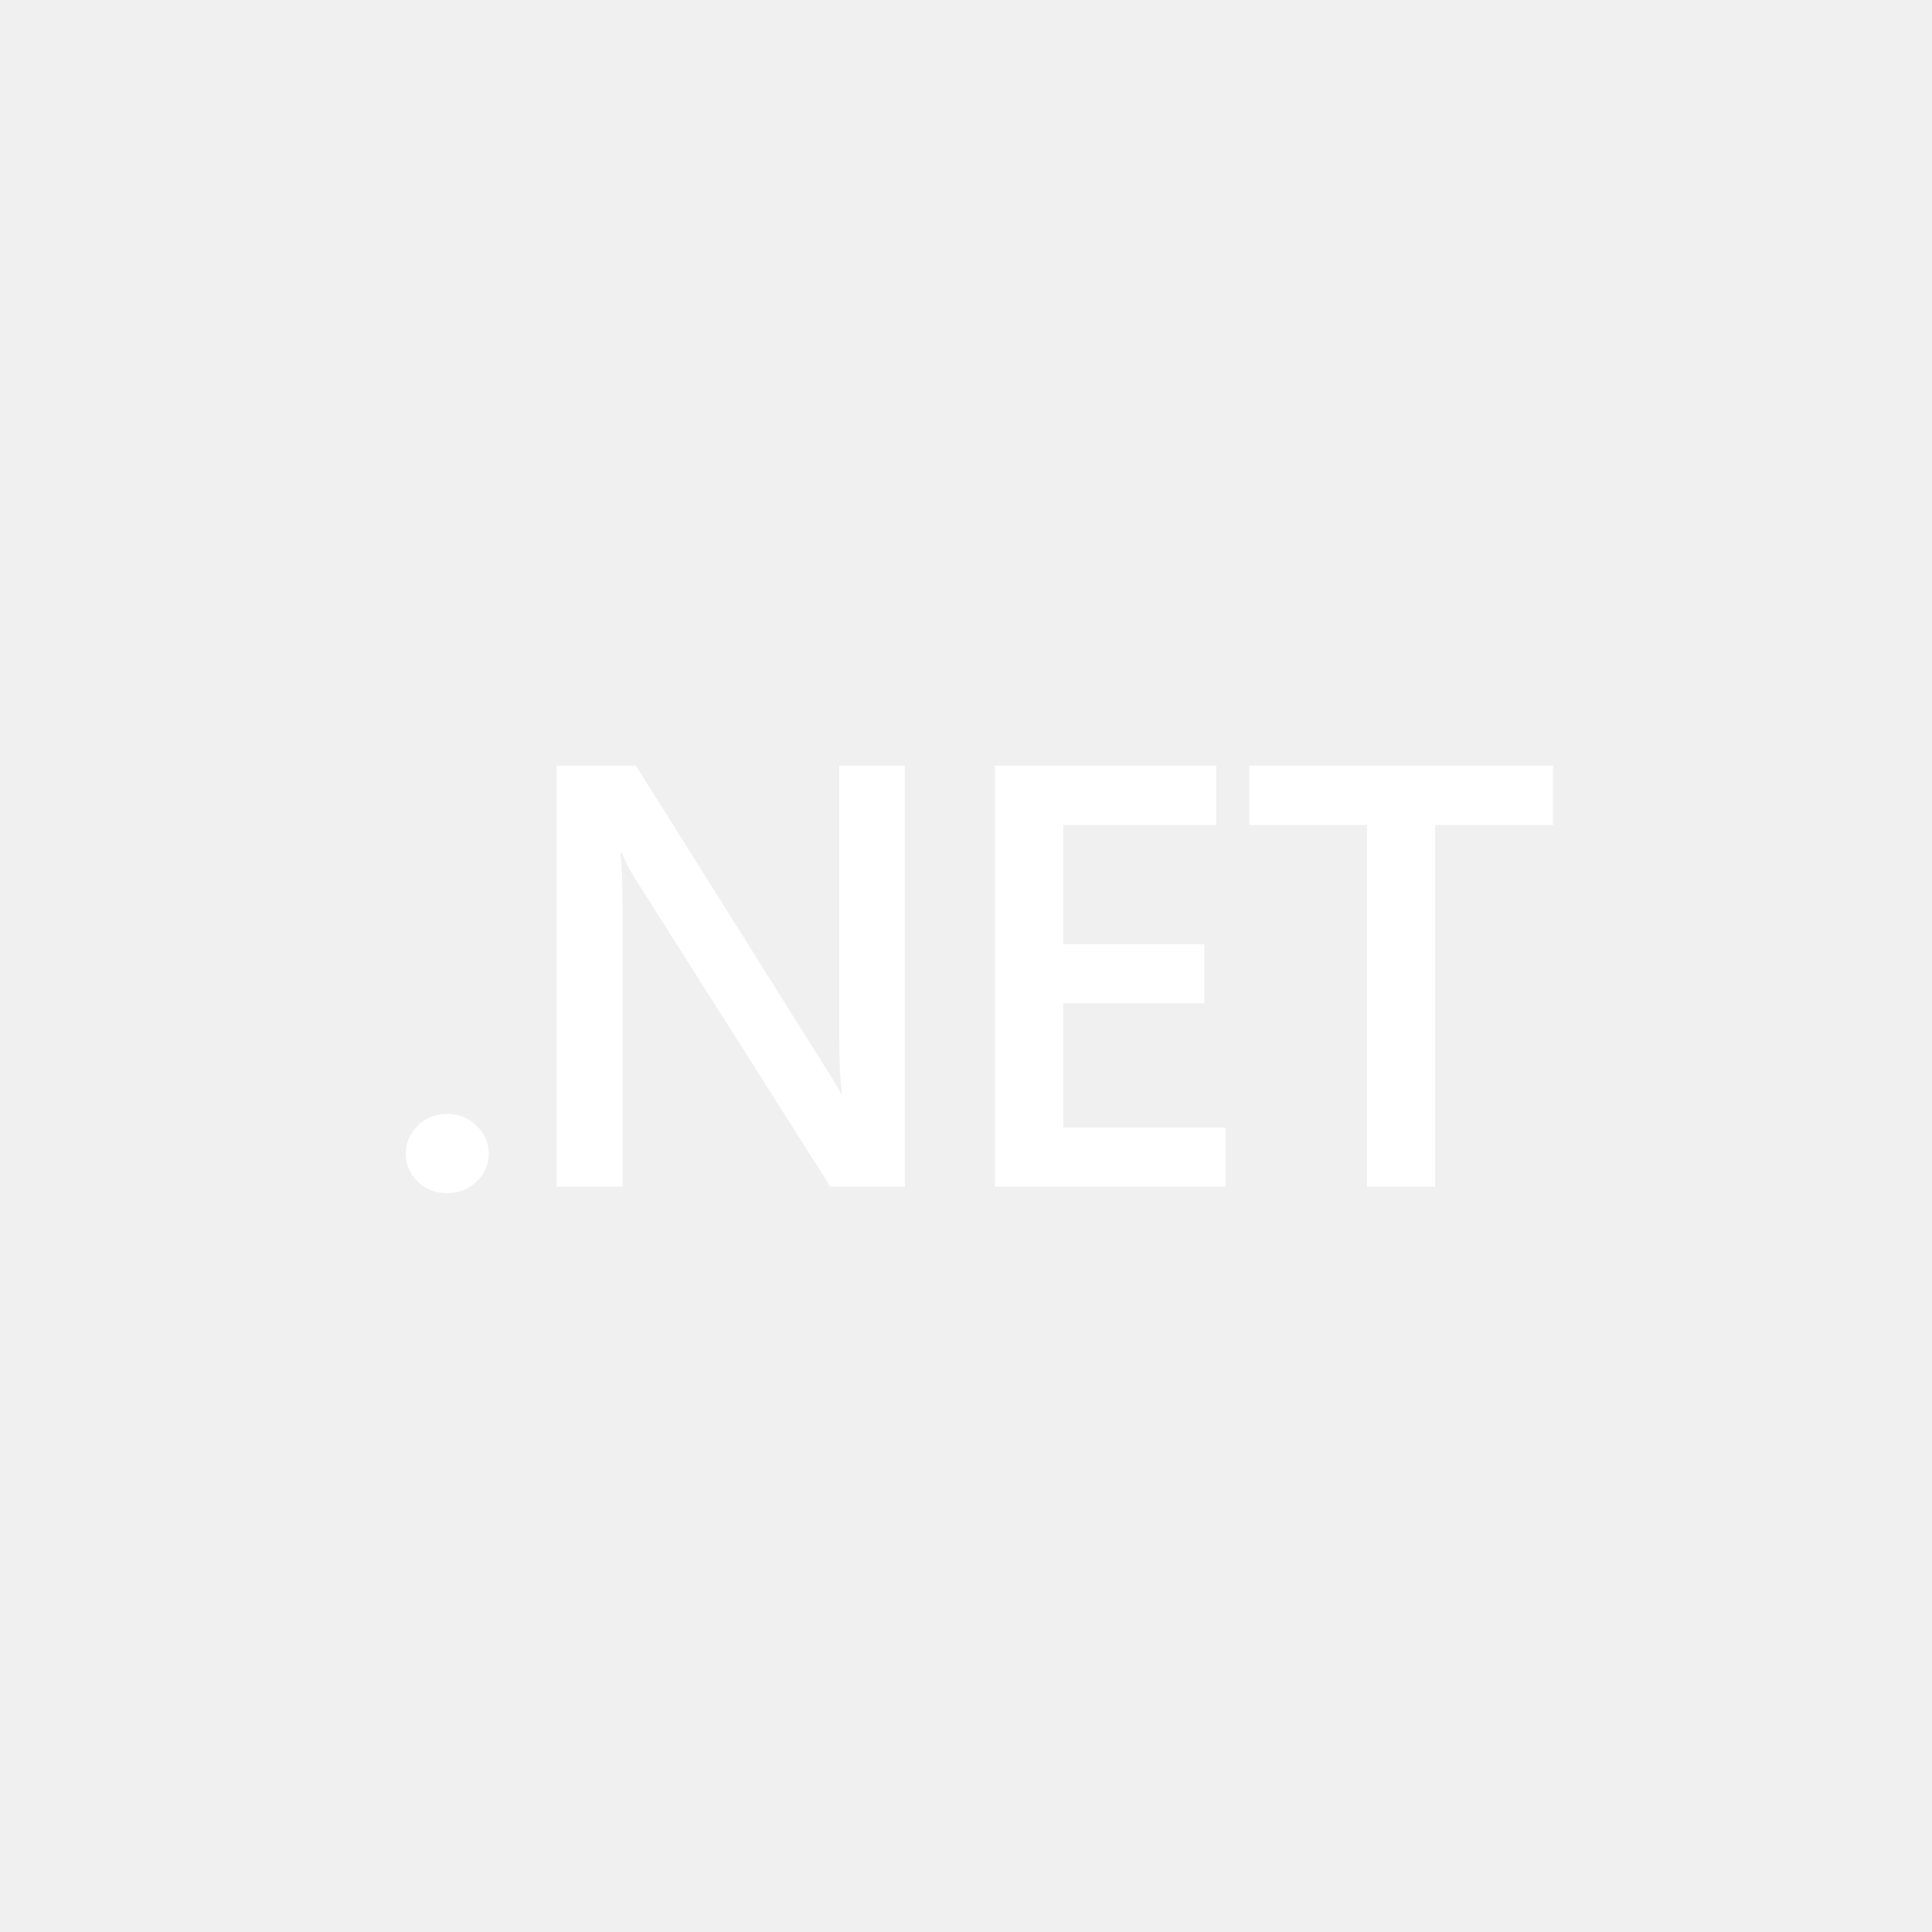
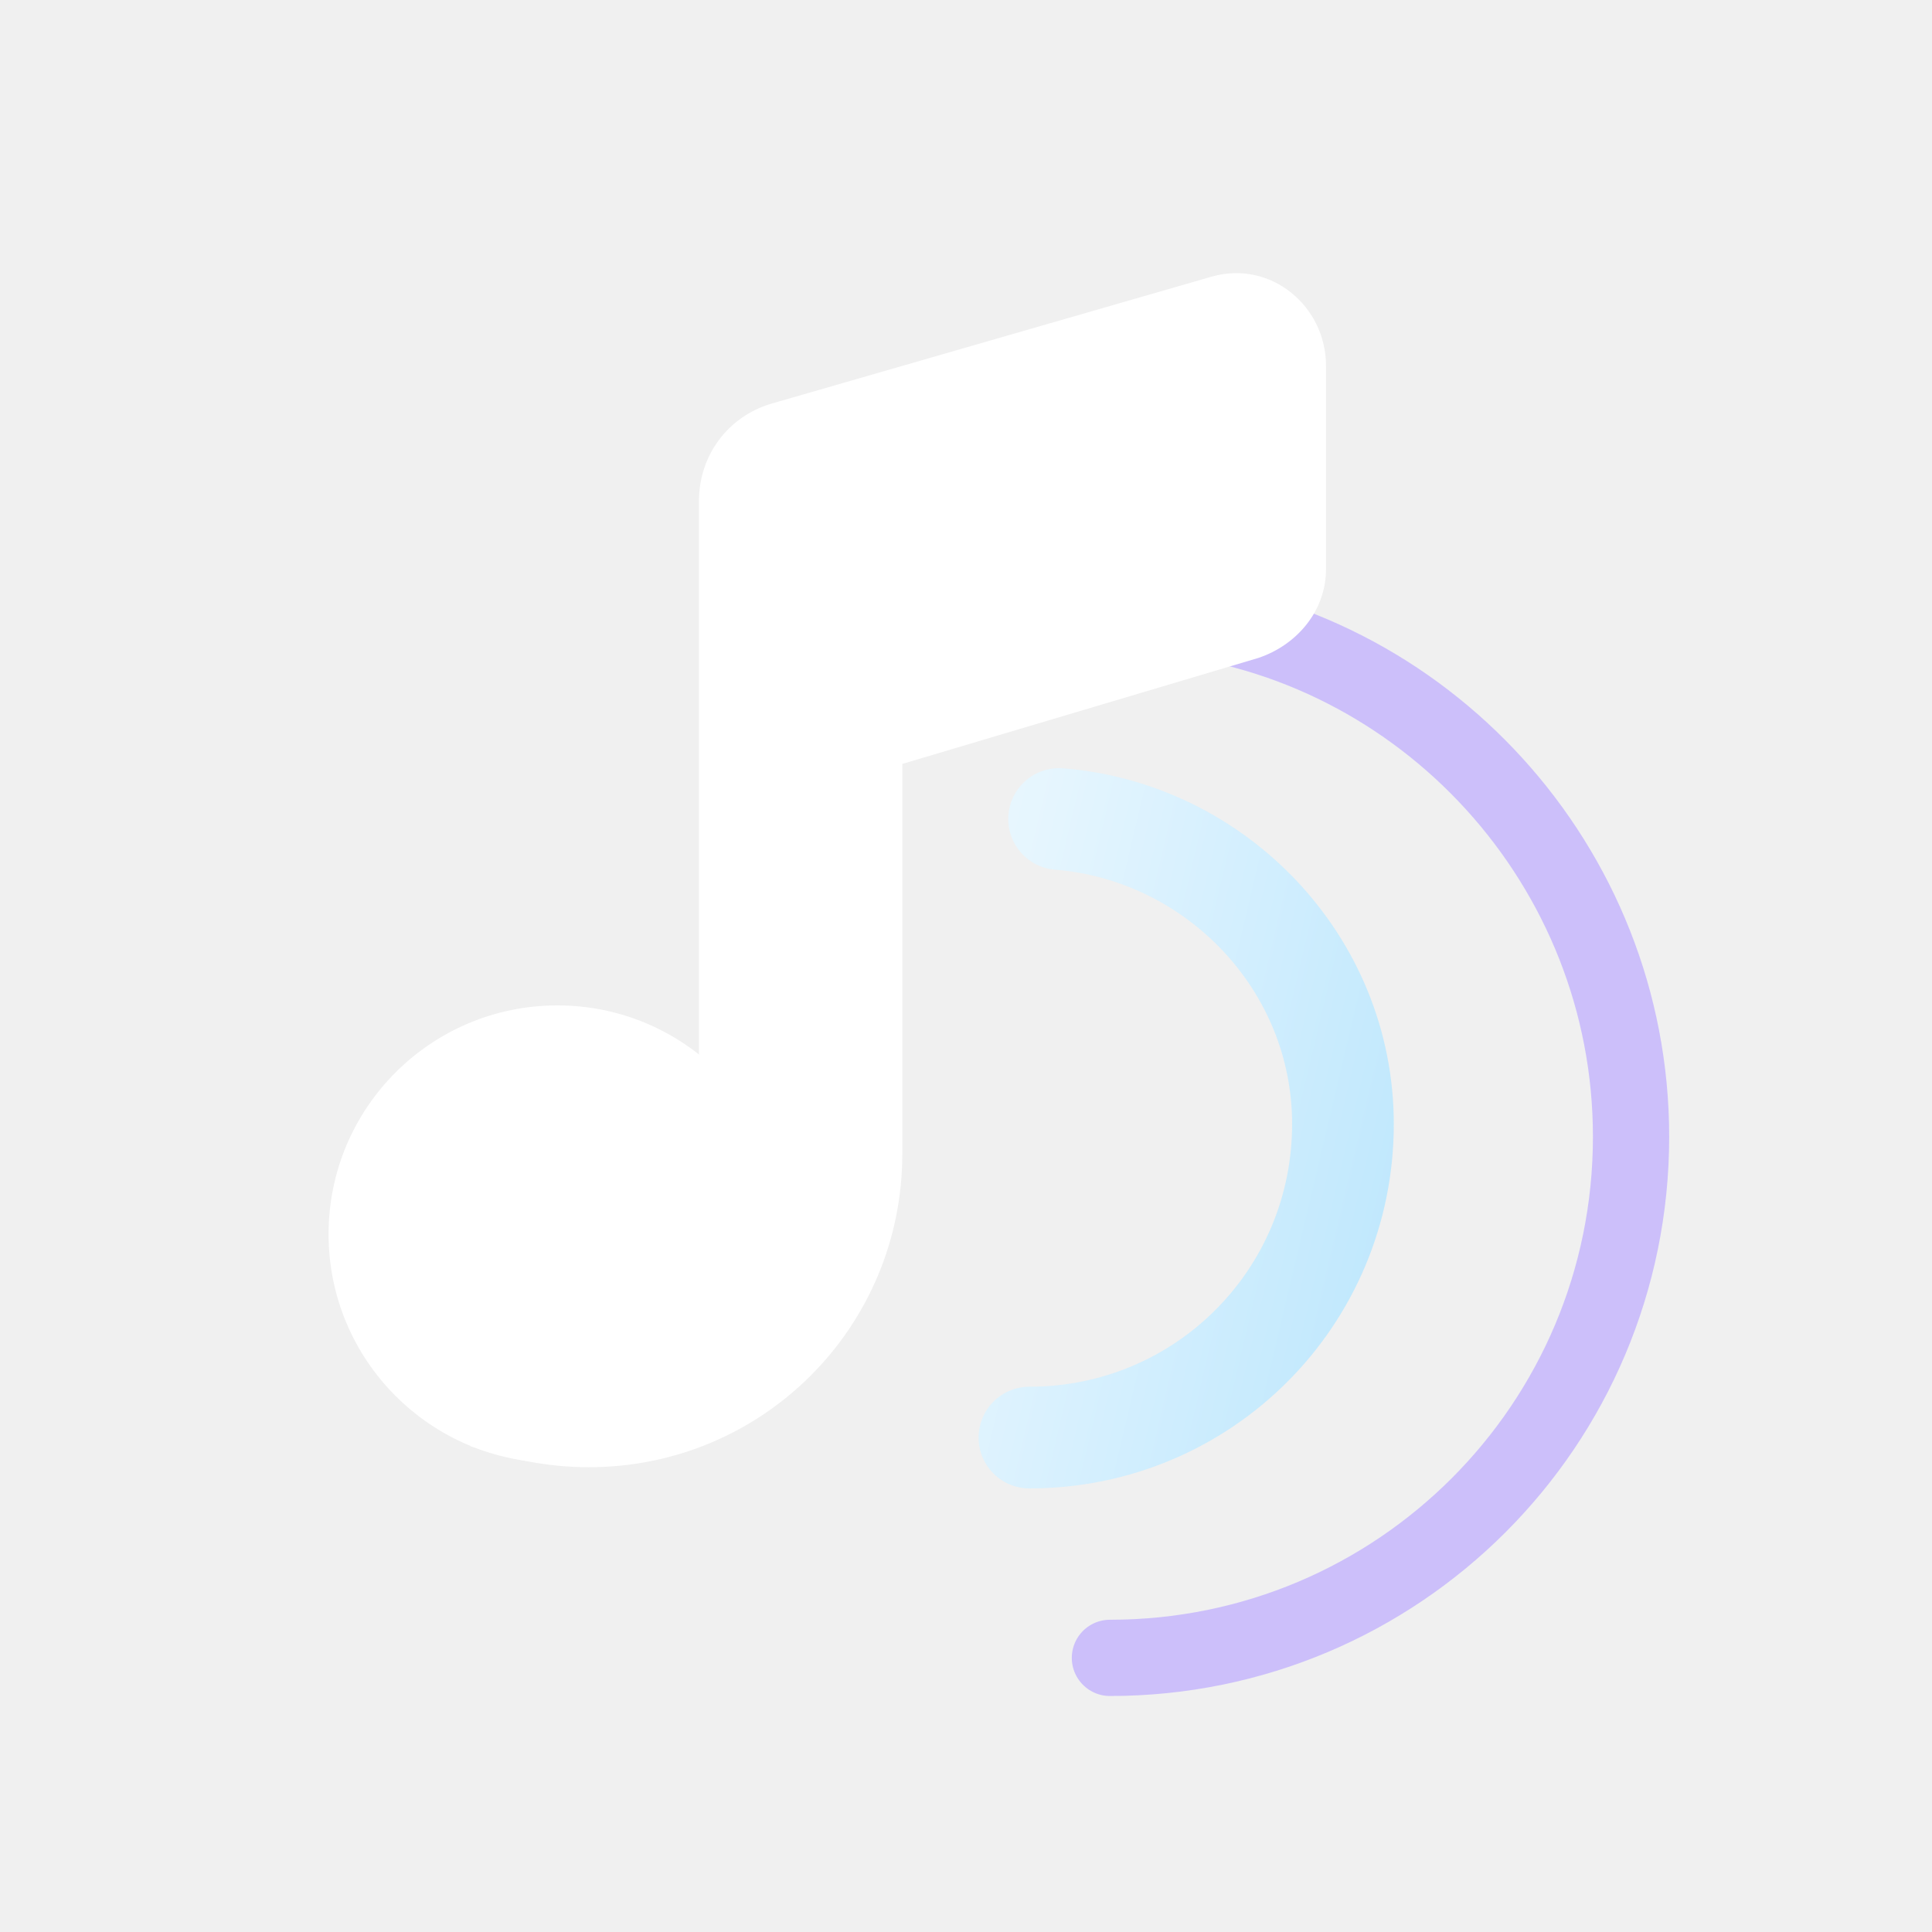
- <svg xmlns="http://www.w3.org/2000/svg" width="456" height="456" viewBox="0 0 456 456" version="1.1" xml:space="preserve" style="fill-rule:evenodd;clip-rule:evenodd;stroke-linejoin:round;stroke-miterlimit:2;">
-   <path d="m 105.5,281.609 c -2.703,0 -5.001,-0.9 -6.893,-2.702 -1.892,-1.848 -2.838,-4.042 -2.838,-6.582 0,-2.587 0.946,-4.804 2.838,-6.652 1.892,-1.848 4.19,-2.772 6.893,-2.772 2.748,0 5.068,0.924 6.96,2.772 1.937,1.848 2.906,4.064 2.906,6.652 0,2.54 -0.968,4.734 -2.906,6.582 -1.892,1.802 -4.212,2.702 -6.96,2.702 z" style="fill:#ffffff;fill-rule:nonzero;stroke-width:0.838" />
-   <path d="M 213.561,280.084 H 195.99 L 149.7,207.054 c -1.171,-1.848 -2.14,-3.765 -2.906,-5.751 h -0.406 c 0.361,2.125 0.541,6.675 0.541,13.65 v 65.132 h -15.543 v -99.36 h 18.719 l 44.737,71.298 c 1.892,2.957 3.109,4.989 3.649,6.098 h 0.27 c -0.45,-2.632 -0.676,-7.09 -0.676,-13.373 v -64.023 h 15.476 z" style="fill:#ffffff;fill-rule:nonzero;stroke-width:0.838" />
-   <path d="m 289.251,280.084 h -54.401 v -99.36 h 52.238 v 13.997 h -36.154 v 28.131 h 33.316 v 13.927 h -33.316 v 29.378 h 38.316 z" style="fill:#ffffff;fill-rule:nonzero;stroke-width:0.838" />
-   <path d="M 366.565,194.721 H 338.722 v 85.363 h -16.084 v -85.363 h -27.775 v -13.997 h 71.701 z" style="fill:#ffffff;fill-rule:nonzero;stroke-width:0.838" />
+ <svg xmlns="http://www.w3.org/2000/svg" width="456" height="456">
+   <defs>
+     <linearGradient id="accent" x1="-0.8" x2="1.36" y1="-0.37" y2="0.64">
+       <stop offset="0" stop-color="#FFFFFF" />
+       <stop offset="1" stop-color="#BAE6FD" />
+     </linearGradient>
+   </defs>
+   <g class="layer">
+     <circle cx="174.55" cy="301.3" fill="#ffffff" id="svg_2" r="54" transform="matrix(1 0 0 1 -43 -10)" />
+     <path d="m249.97,193.3c37,3 67,34 67,72c0,41 -33,74 -74,74" fill="none" id="svg_4" opacity="0.98" stroke="url(#accent)" stroke-linecap="round" stroke-width="24" />
+     <path d="m273.97,145.3c62,6 111,59 111,123c0,68 -55,123 -123,123" fill="none" id="svg_5" opacity="0.82" stroke="#C4B5FD" stroke-linecap="round" stroke-width="18" />
+     <path d="m164.97,272.3l0,-154c0,-11 7,-20 17,-23l104,-30c14,-4 27,7 27,21l0,48c0,10 -7,18 -16,21l-84,25l0,92c0,41 -33,74 -74,74c-10,0 -19,-2 -28,-5c32,-0.1 54,-27.2 54,-69z" fill="#ffffff" id="svg_3" />
+   </g>
</svg>
